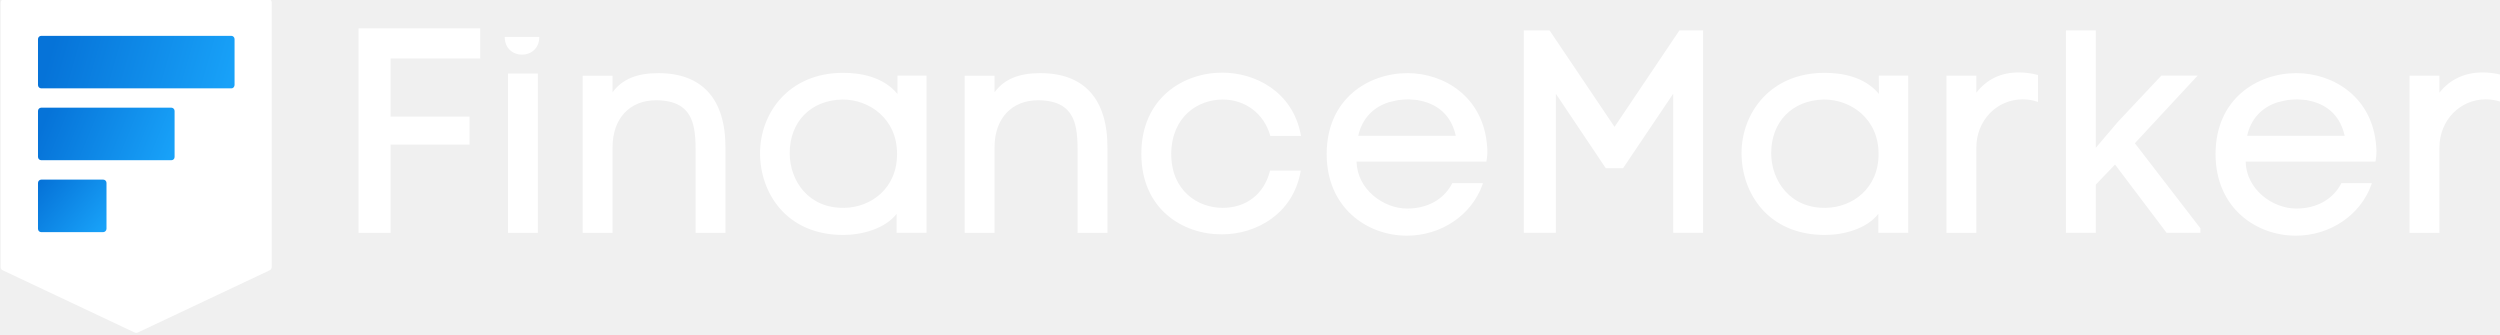
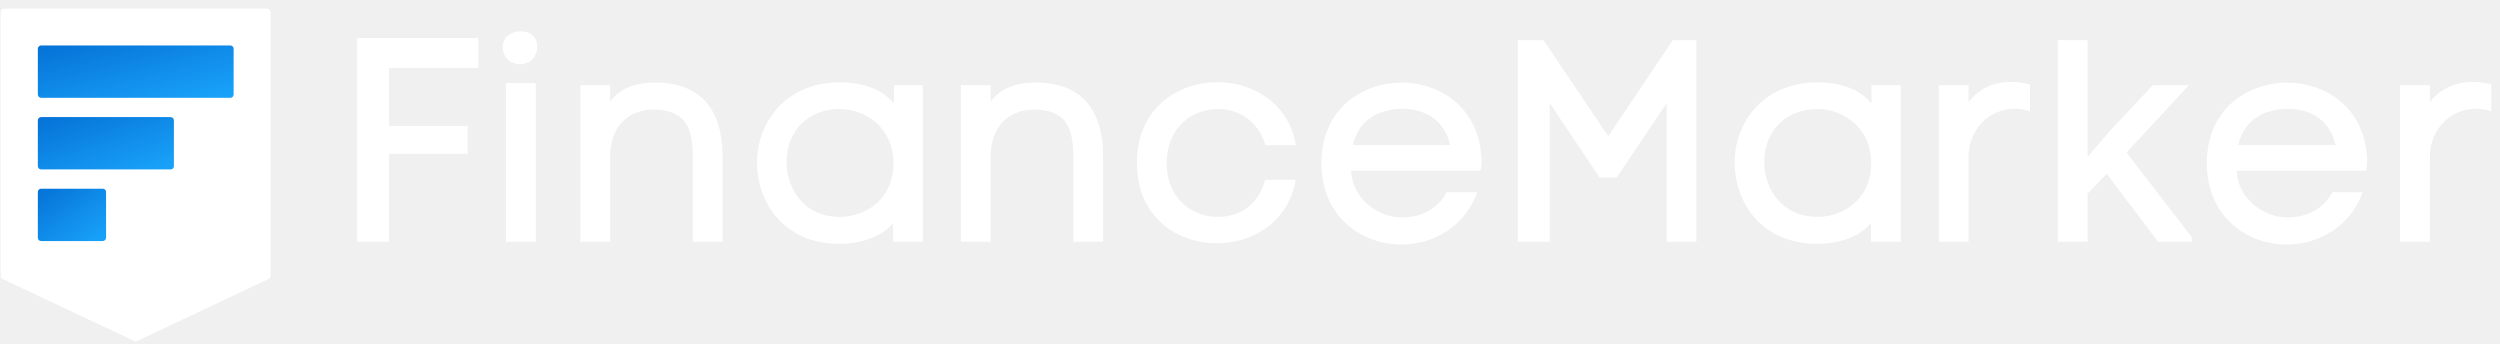
- <svg xmlns="http://www.w3.org/2000/svg" width="254" height="34">
+ <svg xmlns="http://www.w3.org/2000/svg" width="255" height="35" fill="none">
+   <path d="M36.429 4.094v20.562h3.251v-8.968h8.023v-2.844H39.68V6.938h9.108V3.874h-12.36v.219zm15.178 4.594v15.968h3.036V8.47h-3.036v.219zm-.325-3.938c0 2.406 3.513 2.406 3.513 0 0-2.187-3.513-1.969-3.513 0z" fill="#fff" />
+   <path fill-rule="evenodd" clip-rule="evenodd" d="M62.232 10.372c.976-1.334 2.472-1.947 4.64-1.947 4.489 0 6.853 2.647 6.83 7.613v8.618h-3.035v-8.575c0-.743-.043-1.4-.152-2.012a.631.631 0 0 1-.021-.099.63.63 0 0 0-.022-.098 1.026 1.026 0 0 1-.022-.088c-.005-.027-.01-.054-.021-.087v-.022c-.412-1.531-1.432-2.45-3.665-2.494h-.108c-2.69 0-4.424 1.86-4.424 4.769v8.706h-3.036V8.688h3.036v1.684zM85.65 8.403c1.735 0 4.055.372 5.53 2.144v-1.86h2.949v15.97h-3.036V22.73c-1.193 1.532-3.556 2.144-5.42 2.144-5.812 0-8.457-4.31-8.457-8.312 0-4.047 2.905-8.16 8.434-8.16zm-5.42 8.16c0 2.8 1.908 5.643 5.572 5.556 2.667-.044 5.356-1.969 5.334-5.49 0-3.588-2.84-5.513-5.507-5.513h-.065c-3.188.065-5.334 2.253-5.334 5.447zm20.816-6.191c.976-1.334 2.472-1.947 4.64-1.947 4.489 0 6.852 2.647 6.831 7.613v8.618h-3.036v-8.575c0-.743-.043-1.4-.152-2.012-.011-.033-.016-.066-.022-.099a.575.575 0 0 0-.021-.098c-.011-.033-.016-.06-.022-.088a.605.605 0 0 0-.022-.087v-.022c-.412-1.531-1.431-2.45-3.664-2.494h-.109c-2.688 0-4.423 1.86-4.423 4.769v8.706H98.01V8.688h3.036v1.684zm-.152 4.637c-.011.044-.016.093-.022.143a1.025 1.025 0 0 1 .002 0c.005-.045.01-.091.02-.143z" fill="#fff" />
+   <path d="M124.226 11.116c2.298 0 4.185 1.422 4.814 3.61l.021.087h3.123l-.022-.132c-.824-4.353-4.597-6.3-7.98-6.3-3.946 0-8.218 2.582-8.218 8.247 0 5.622 4.207 8.181 8.132 8.181h.13c3.361-.021 7.112-2.012 7.914-6.343l.022-.132h-3.122l-.022.088c-.607 2.319-2.407 3.697-4.792 3.697-2.515 0-5.226-1.728-5.226-5.49.043-3.807 2.732-5.513 5.226-5.513z" fill="#fff" />
+   <path fill-rule="evenodd" clip-rule="evenodd" d="M134.786 16.65c0-5.644 4.271-8.225 8.218-8.225 3.664 0 7.741 2.362 8.088 7.503.043.438.022.919-.065 1.4l-.022.088h-13.184c.066 2.822 2.733 4.768 5.14 4.768 2.059 0 3.707-.918 4.553-2.515l.022-.066h3.122l-.043.153c-1.106 3.107-4.207 5.185-7.676 5.185-4.055 0-8.153-2.844-8.153-8.291zm6.386-5.283a.154.154 0 0 1-.055.011c-1.626.503-2.753 1.706-3.122 3.413h9.909c-.563-2.56-2.428-3.37-3.816-3.61-.043-.022-.065-.022-.108-.022a.983.983 0 0 1-.136-.012c-.038-.005-.073-.01-.103-.01-.043 0-.087-.005-.13-.01a1.036 1.036 0 0 0-.13-.011h-.087c-.13-.022-.26-.022-.39-.022-.076 0-.152.005-.228.01-.076.006-.152.012-.227.012a.804.804 0 0 0-.109.01.806.806 0 0 1-.108.011.805.805 0 0 0-.109.011.806.806 0 0 1-.108.011 1.128 1.128 0 0 1-.119.022c-.038.006-.076.011-.12.022a.565.565 0 0 1-.097.022.639.639 0 0 0-.098.022c-.032.01-.065.016-.097.022a.627.627 0 0 0-.098.022l-.26.065c-.022 0-.038.006-.054.011zm2.157 11.036h-.368c.13.022.26.022.368 0z" fill="#fff" />
+   <path d="M164.037 13.894l-6.57-9.756-.044-.044h-2.602v20.562h3.253V10.525l5.074 7.569h1.756L170 10.525v14.131h3.036V4.094h-2.407l-6.592 9.8z" fill="#fff" />
+   <path fill-rule="evenodd" clip-rule="evenodd" d="M185.374 8.403c1.734 0 4.055.372 5.529 2.144l-.022-1.86h2.993v15.97h-3.036V22.73c-1.193 1.532-3.534 2.144-5.421 2.144-5.833 0-8.478-4.31-8.478-8.312 0-4.047 2.905-8.16 8.435-8.16zm-5.421 8.16c0 2.8 1.93 5.643 5.573 5.556 2.667-.044 5.355-1.969 5.334-5.49 0-3.588-2.841-5.513-5.508-5.513h-.065c-3.187.065-5.334 2.253-5.334 5.447zm20.838-6.147c1.084-1.379 2.515-2.057 4.293-2.057.586 0 1.236.066 1.887.241l.086.022v2.734l-.13-.043a4.643 4.643 0 0 0-1.431-.22c-2.624 0-4.705 2.145-4.705 4.9v8.663h-3.036V8.687h3.036v1.729zm-.141 4.648a.07.07 0 0 0-.011.033c.022-.022.022-.044.022-.066 0 .011-.006.022-.011.033zm-.033.23c0 .022 0 .065-.021.087.021-.022.021-.043.021-.087zm-.021.393V15.6c0 .007-.002.015-.004.025-.005.021-.011.047.004.063z" fill="#fff" />
+   <path d="M223.277 8.688h-3.686l-4.402 4.68-2.255 2.648V4.094h-3.036v20.562h3.036v-4.9l1.951-2.034 5.204 6.89.022.044h3.448v-.46l-6.657-8.64 6.375-6.868z" fill="#fff" />
+   <path fill-rule="evenodd" clip-rule="evenodd" d="M233.316 8.425c-3.946 0-8.218 2.581-8.218 8.225 0 5.447 4.098 8.29 8.153 8.29 3.47 0 6.57-2.078 7.676-5.184l.044-.153h-3.101l-.022.066c-.845 1.597-2.493 2.515-4.553 2.515-2.407 0-5.074-1.947-5.139-4.768h13.183l.022-.088c.087-.481.108-.962.065-1.4-.347-5.14-4.445-7.503-8.11-7.503zm-1.886 2.953a.168.168 0 0 0 .054-.01.162.162 0 0 1 .054-.012l.261-.065a.565.565 0 0 1 .097-.022.627.627 0 0 0 .098-.022.565.565 0 0 1 .097-.022.627.627 0 0 0 .098-.022c.043-.01.081-.016.119-.022a.817.817 0 0 0 .119-.022.804.804 0 0 0 .109-.01.732.732 0 0 1 .108-.011.804.804 0 0 0 .109-.011.72.72 0 0 1 .108-.011c.076 0 .152-.006.228-.011.076-.006.151-.011.227-.011.13 0 .261 0 .391.022h.086c.044 0 .087.005.131.01a.937.937 0 0 0 .13.011c.03 0 .065.005.102.01.043.006.09.012.136.012.044 0 .065 0 .109.022 1.387.24 3.252 1.05 3.816 3.61h-9.91c.369-1.707 1.497-2.91 3.123-3.413zm2.233 11.025h-.368c.108.022.238.022.368 0zM252.225 8.36c.585 0 1.192.065 1.821.218l.065.044v2.734l-.13-.043a4.643 4.643 0 0 0-1.431-.22c-2.624 0-4.706 2.145-4.706 4.9v8.663h-3.035V8.687h3.035v1.729c1.063-1.357 2.581-2.057 4.381-2.057zm-4.522 6.704a.082.082 0 0 0-.01.033c.021-.022.021-.044.021-.066a.071.071 0 0 1-.011.033zm-.032.23c0 .022 0 .065-.022.087.022-.022.022-.043.022-.087zm-.022.393V15.6c0 .007-.002.015-.004.025-.005.021-.011.047.004.063z" fill="#fff" />
+   <path d="M.065 1.247V28.13c0 .153.087.285.217.328l13.4 6.322a.366.366 0 0 0 .304 0l13.4-6.322a.383.383 0 0 0 .217-.328V1.247a.382.382 0 0 0-.368-.372H.434a.382.382 0 0 0-.369.372z" fill="#fff" />
+   <path d="M23.505 9.975H4.185a.335.335 0 0 1-.325-.328V4.966c0-.175.152-.329.325-.329h19.32c.174 0 .325.154.325.329v4.68c-.021.198-.151.329-.325.329z" fill="url(#paint0_linear)" />
+   <path d="M17.412 17.281H4.185a.335.335 0 0 1-.325-.328v-4.681c0-.175.152-.328.325-.328h13.227c.174 0 .325.153.325.328v4.681a.32.32 0 0 1-.325.328z" fill="url(#paint1_linear)" />
+   <path d="M10.473 24.587H4.185a.335.335 0 0 1-.325-.328v-4.68c0-.176.152-.329.325-.329h6.31c.173 0 .325.153.325.328v4.681a.353.353 0 0 1-.347.328z" fill="url(#paint2_linear)" />
  <defs>
-     <linearGradient id="a" gradientUnits="userSpaceOnUse" x1="5.665" y1="3.481" x2="23.165" y2="8.469">
-       <stop stop-color="#0673d8" offset="0" />
-       <stop stop-color="#18a1f8" offset="1" />
+     <linearGradient id="paint0_linear" x1="-3.663" y1="6.818" x2="-1.451" y2="15.637" gradientUnits="userSpaceOnUse">
+       <stop stop-color="#0673D8" />
+       <stop offset="1" stop-color="#18A1F8" />
    </linearGradient>
-     <linearGradient id="b" gradientUnits="userSpaceOnUse" x1="5.114" y1="10.781" x2="17.278" y2="15.769">
-       <stop stop-color="#0673d8" offset="0" />
-       <stop stop-color="#18a1f8" offset="1" />
+     <linearGradient id="paint1_linear" x1="-1.368" y1="14.124" x2="1.625" y2="22.418" gradientUnits="userSpaceOnUse">
+       <stop stop-color="#0673D8" />
+       <stop offset="1" stop-color="#18A1F8" />
    </linearGradient>
-     <linearGradient id="c" gradientUnits="userSpaceOnUse" x1="4.489" y1="18.091" x2="10.588" y2="23.079">
-       <stop stop-color="#0673d8" offset="0" />
-       <stop stop-color="#18a1f8" offset="1" />
+     <linearGradient id="paint2_linear" x1="1.238" y1="21.43" x2="5.682" y2="27.607" gradientUnits="userSpaceOnUse">
+       <stop stop-color="#0673D8" />
+       <stop offset="1" stop-color="#18A1F8" />
    </linearGradient>
  </defs>
-   <path d="M36.43 3.099V23.66h3.253v-8.969h8.023V11.85h-8.023V5.942h9.107V2.88H36.43zm15.18 4.59v15.968h3.036V7.47H51.61zm-.33-3.939c0 2.406 3.513 2.406 3.513 0M73.49 14.342v.197m-.022-.437v-.066m.043.635v.371M62.062 14.3c0-.088 0-.175.022-.263m-.065.93c0-.18 0-.358.022-.536m4.835-7c-2.168 0-3.665.613-4.64 1.947V7.692H59.2v15.97h3.036v-8.707c0-2.91 1.734-4.769 4.423-4.769h.109c2.233.044 3.252.963 3.664 2.494v.022c.022.065.022.11.044.175.021.065.021.131.043.197.108.612.152 1.268.152 2.012v8.575h3.035v-8.619c.022-4.965-2.341-7.612-6.83-7.612zm18.931 13.685c-3.665.087-5.573-2.757-5.573-5.557 0-3.193 2.147-5.38 5.334-5.446h.065c2.667 0 5.508 1.925 5.508 5.512.022 3.522-2.667 5.447-5.334 5.49zm5.377-11.572C89.71 7.772 87.39 7.4 85.655 7.4c-5.53 0-8.435 4.112-8.435 8.16 0 4.003 2.645 8.312 8.457 8.312 1.864 0 4.228-.613 5.42-2.144v1.925h3.036V7.684h-2.949zM112.3 14.54v-.197m-.022-.307v.066m.043.94v-.371m-11.427-.656c-.022.09-.022.203-.043.294m-.022.656c0-.178 0-.357.022-.535m4.835-7c-2.168 0-3.665.613-4.64 1.947V7.692H98.01v15.97h3.036v-8.707c0-2.91 1.734-4.769 4.423-4.769h.109c2.233.044 3.252.963 3.664 2.494v.022c.022.065.022.11.044.175.021.065.021.131.043.197.108.612.152 1.268.152 2.012v8.575h3.035v-8.619c.022-4.965-2.341-7.612-6.83-7.612zm18.535 2.684c2.299 0 4.185 1.422 4.814 3.61l.022.087h3.122l-.021-.131c-.824-4.353-4.597-6.3-7.98-6.3-3.946 0-8.218 2.581-8.218 8.247 0 5.622 4.207 8.181 8.131 8.181h.13c3.361-.022 7.113-2.012 7.915-6.344l.022-.13h-3.123l-.021.087c-.608 2.318-2.407 3.697-4.793 3.697-2.515 0-5.225-1.729-5.225-5.491.043-3.806 2.732-5.513 5.225-5.513zm19.459 11.272h-.021m-.698.022h.362a1.007 1.007 0 0 1-.362 0zm-1.84-11.025c.044 0 .066-.022.11-.022l.26-.065c.064-.022.13-.022.194-.044.065-.022.13-.022.196-.044.086-.022.151-.022.238-.044.065 0 .152-.021.217-.021s.152-.022.217-.022c.152 0 .303-.022.455-.022.13 0 .26 0 .39.022h.087c.087 0 .174.022.26.022.065 0 .152.021.239.021.043 0 .065 0 .108.022 1.388.24 3.253 1.05 3.817 3.61h-9.91c.369-1.707 1.496-2.91 3.123-3.413zm1.887-2.953c-3.946 0-8.218 2.581-8.218 8.225 0 5.447 4.098 8.29 8.153 8.29 3.47 0 6.57-2.077 7.676-5.184l.043-.153h-3.122l-.022.066c-.845 1.597-2.493 2.515-4.553 2.515-2.407 0-5.074-1.947-5.14-4.768h13.184l.022-.088c.087-.481.108-.962.065-1.4-.347-5.14-4.423-7.503-8.088-7.503zm21.028 5.46l-6.57-9.756-.044-.044h-2.602v20.562h3.253V9.522l5.074 7.568h1.756l5.096-7.569v14.131h3.035V3.09h-2.407zm21.491 8.226c-3.643.087-5.573-2.757-5.573-5.557 0-3.193 2.147-5.38 5.334-5.446h.065c2.667 0 5.508 1.925 5.508 5.512.022 3.522-2.667 5.447-5.334 5.49zm5.377-11.572C189.43 7.772 187.11 7.4 185.375 7.4c-5.53 0-8.435 4.112-8.435 8.16 0 4.003 2.645 8.312 8.478 8.312 1.887 0 4.229-.613 5.421-2.144v1.925h3.036V7.684h-2.992zm9.692 5.137v-.083m.026-.304c0 .022 0 .066-.021.088m.06-.353c0 .02 0 .041-.021.062m4.45-6.731c-1.779 0-3.21.678-4.294 2.056V7.688h-3.036v15.969h3.036v-8.663c0-2.756 2.081-4.9 4.705-4.9.477 0 .954.066 1.431.22l.13.043V7.623l-.086-.022a7.313 7.313 0 0 0-1.887-.241zm18.189.324h-3.686l-4.402 4.681-2.255 2.647V3.09H209.9v20.562h3.036v-4.9l1.951-2.034 5.204 6.89.022.045h3.448v-.46l-6.657-8.64zm10.017 13.724h.369c-.13.022-.26.022-.369 0zm-1.864-11.025c.043 0 .065-.022.108-.022l.26-.065c.065-.022.13-.022.195-.044s.13-.022.196-.044c.086-.022.151-.022.238-.044.065 0 .152-.021.217-.021s.152-.022.217-.022c.152 0 .303-.022.455-.022.13 0 .26 0 .39.022h.087c.087 0 .174.022.26.022.065 0 .152.021.239.021.043 0 .065 0 .108.022 1.388.24 3.253 1.05 3.817 3.61h-9.91c.369-1.707 1.496-2.91 3.123-3.413zm1.886-2.953c-3.946 0-8.218 2.581-8.218 8.225 0 5.447 4.098 8.29 8.153 8.29 3.47 0 6.57-2.077 7.676-5.184l.043-.153h-3.1l-.022.066c-.846 1.597-2.494 2.515-4.554 2.515-2.406 0-5.074-1.947-5.139-4.768h13.184l.022-.088c.086-.481.108-.962.065-1.4-.347-5.14-4.445-7.503-8.11-7.503zm14.328 7.251v-.083m.026-.304c0 .022 0 .066-.021.088m.06-.353c0 .02 0 .041-.021.062m6.357-6.512a7.662 7.662 0 0 0-1.821-.219c-1.8 0-3.318.7-4.38 2.056V7.688h-3.036v15.969h3.036v-8.663c0-2.756 2.081-4.9 4.705-4.9.477 0 .954.066 1.431.22l.13.043V7.623zM.07.252v26.884c0 .153.087.285.217.328l13.4 6.322a.367.367 0 0 0 .304 0l13.4-6.322a.383.383 0 0 0 .217-.328V.252a.382.382 0 0 0-.368-.372H.439A.382.382 0 0 0 .07.252z" fill="#fff" />
-   <path d="M23.505 8.977H4.185a.335.335 0 0 1-.325-.328V3.97c0-.176.152-.329.325-.329h19.32c.174 0 .326.153.326.328V8.65c-.022.197-.152.329-.326.329z" fill="url(#a)" />
-   <path d="M17.412 16.277H4.185a.335.335 0 0 1-.325-.328v-4.68c0-.176.152-.329.325-.329h13.227c.174 0 .326.153.326.328v4.681a.32.32 0 0 1-.326.328z" fill="url(#b)" />
-   <path d="M10.474 23.587H4.185a.335.335 0 0 1-.325-.328v-4.68c0-.176.152-.329.325-.329h6.31c.174 0 .325.153.325.328v4.681a.353.353 0 0 1-.346.328z" fill="url(#c)" />
</svg>
